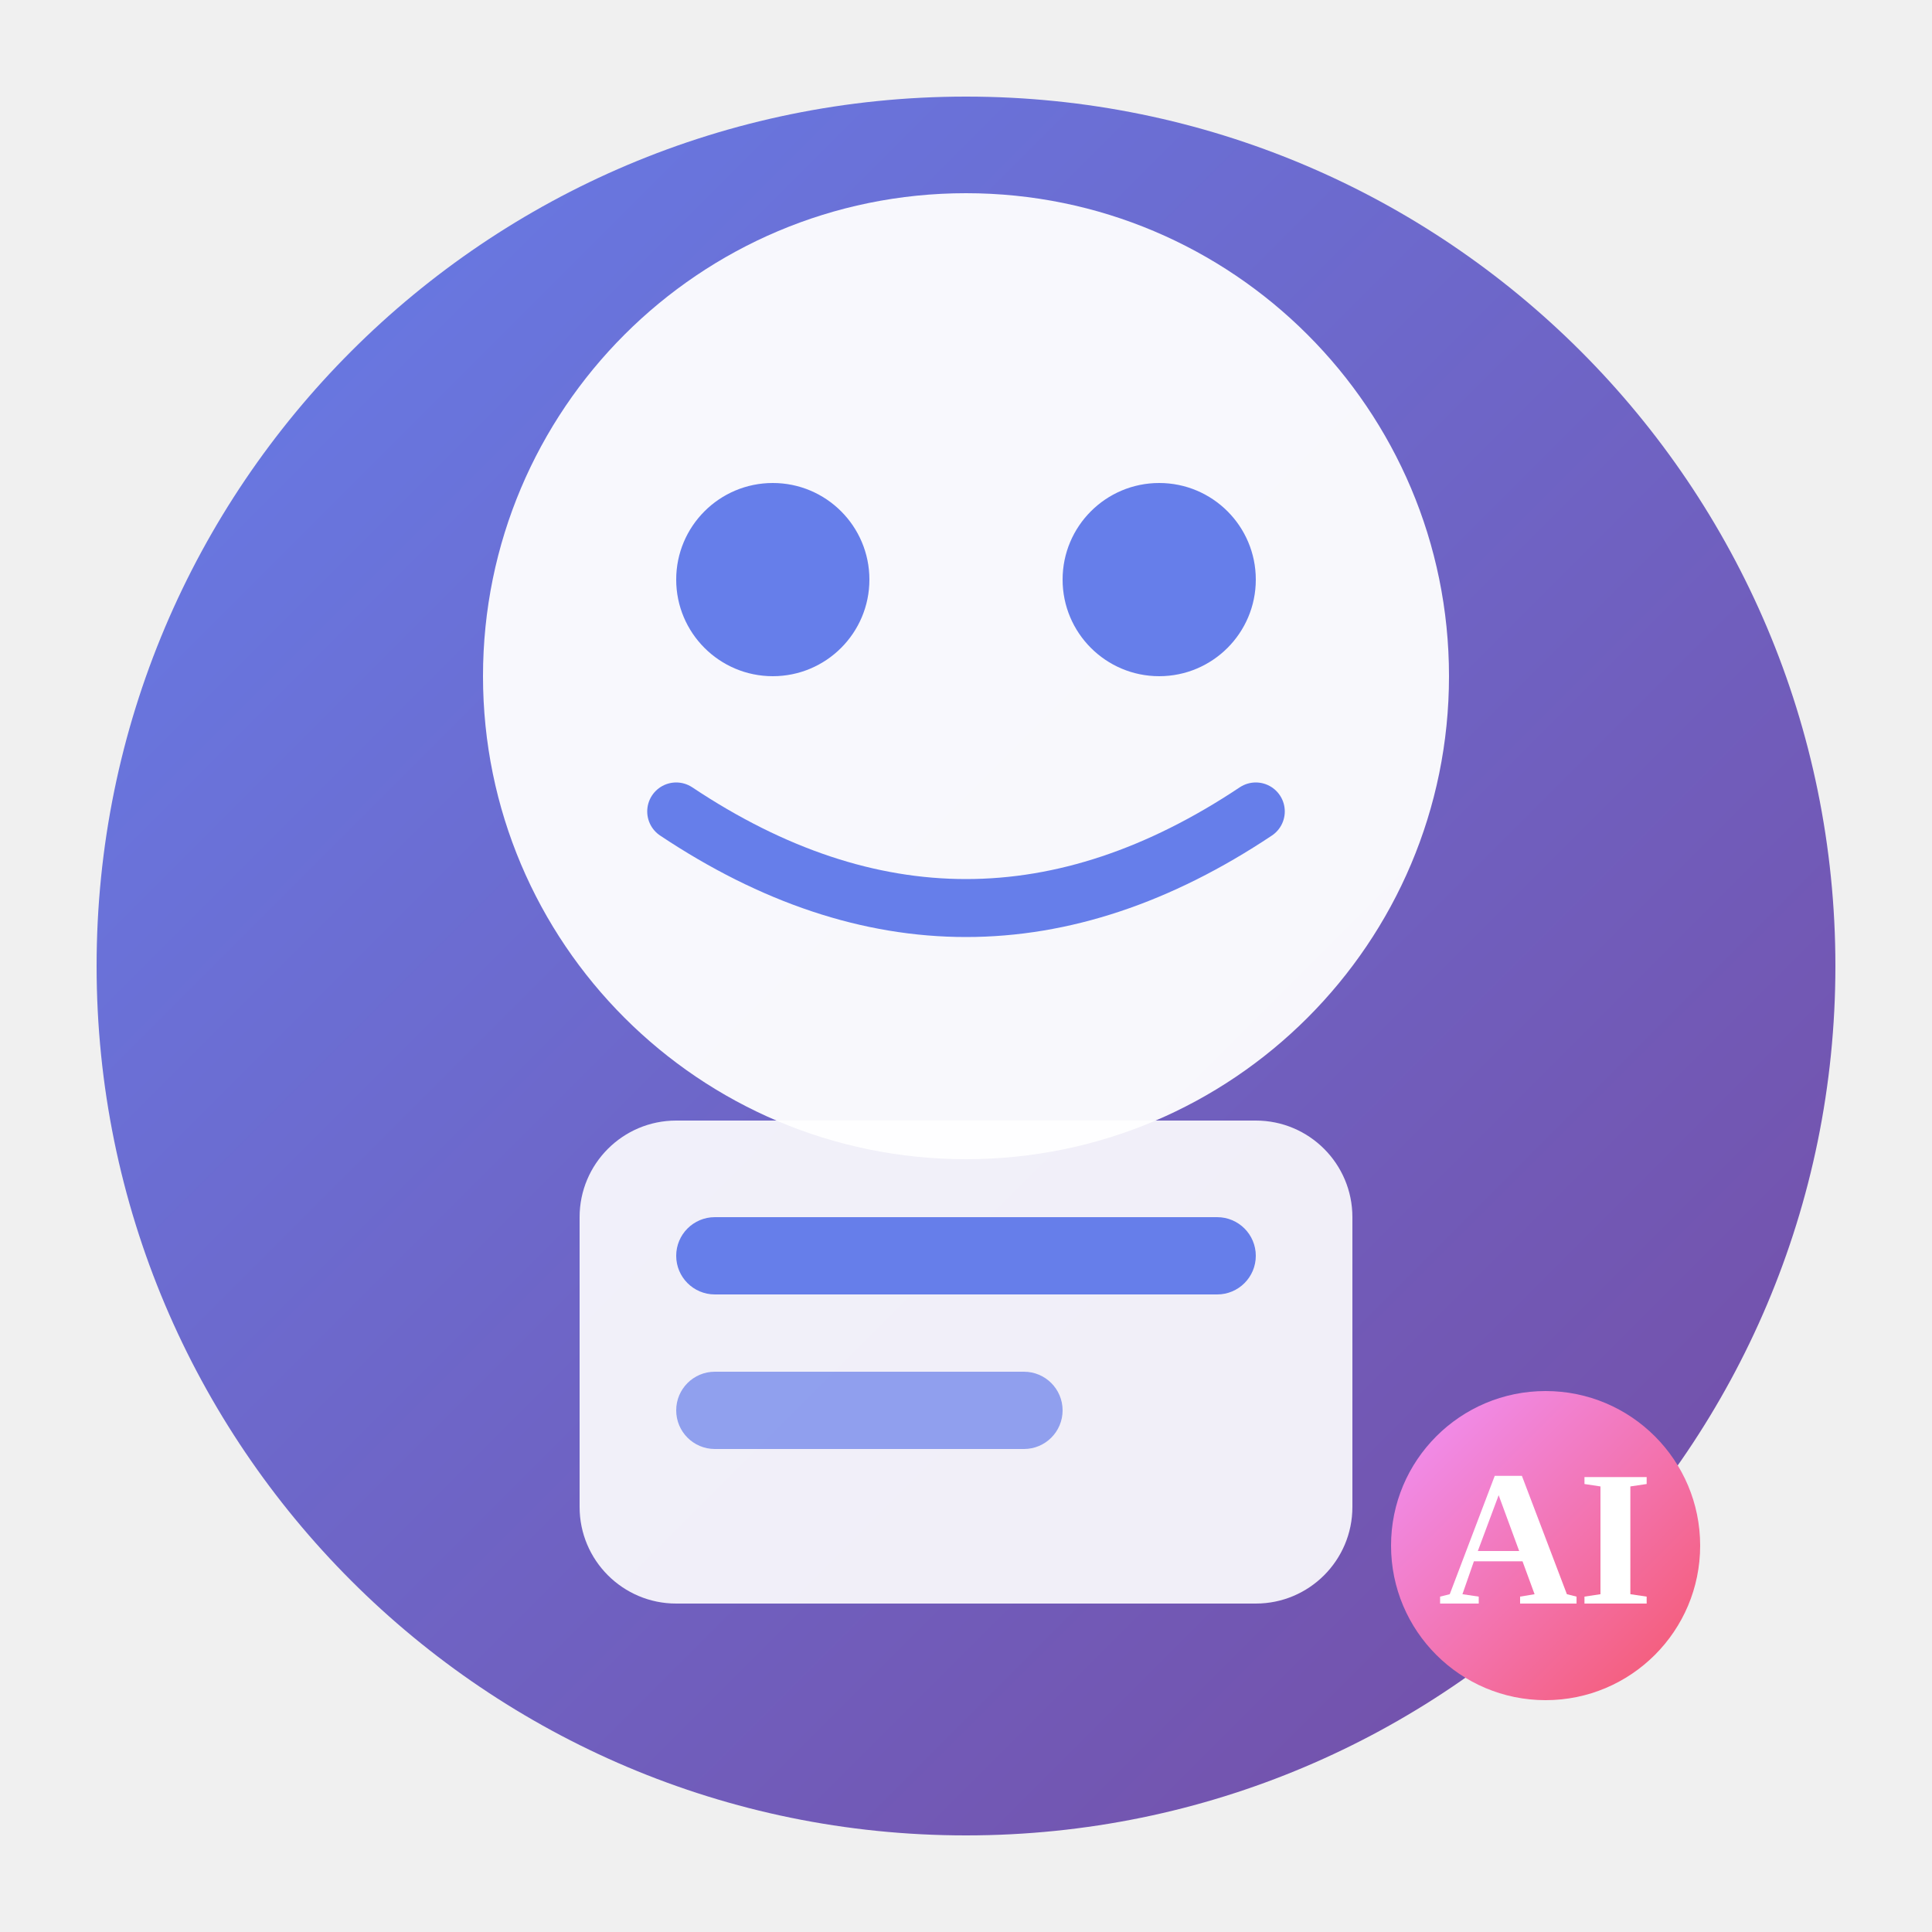
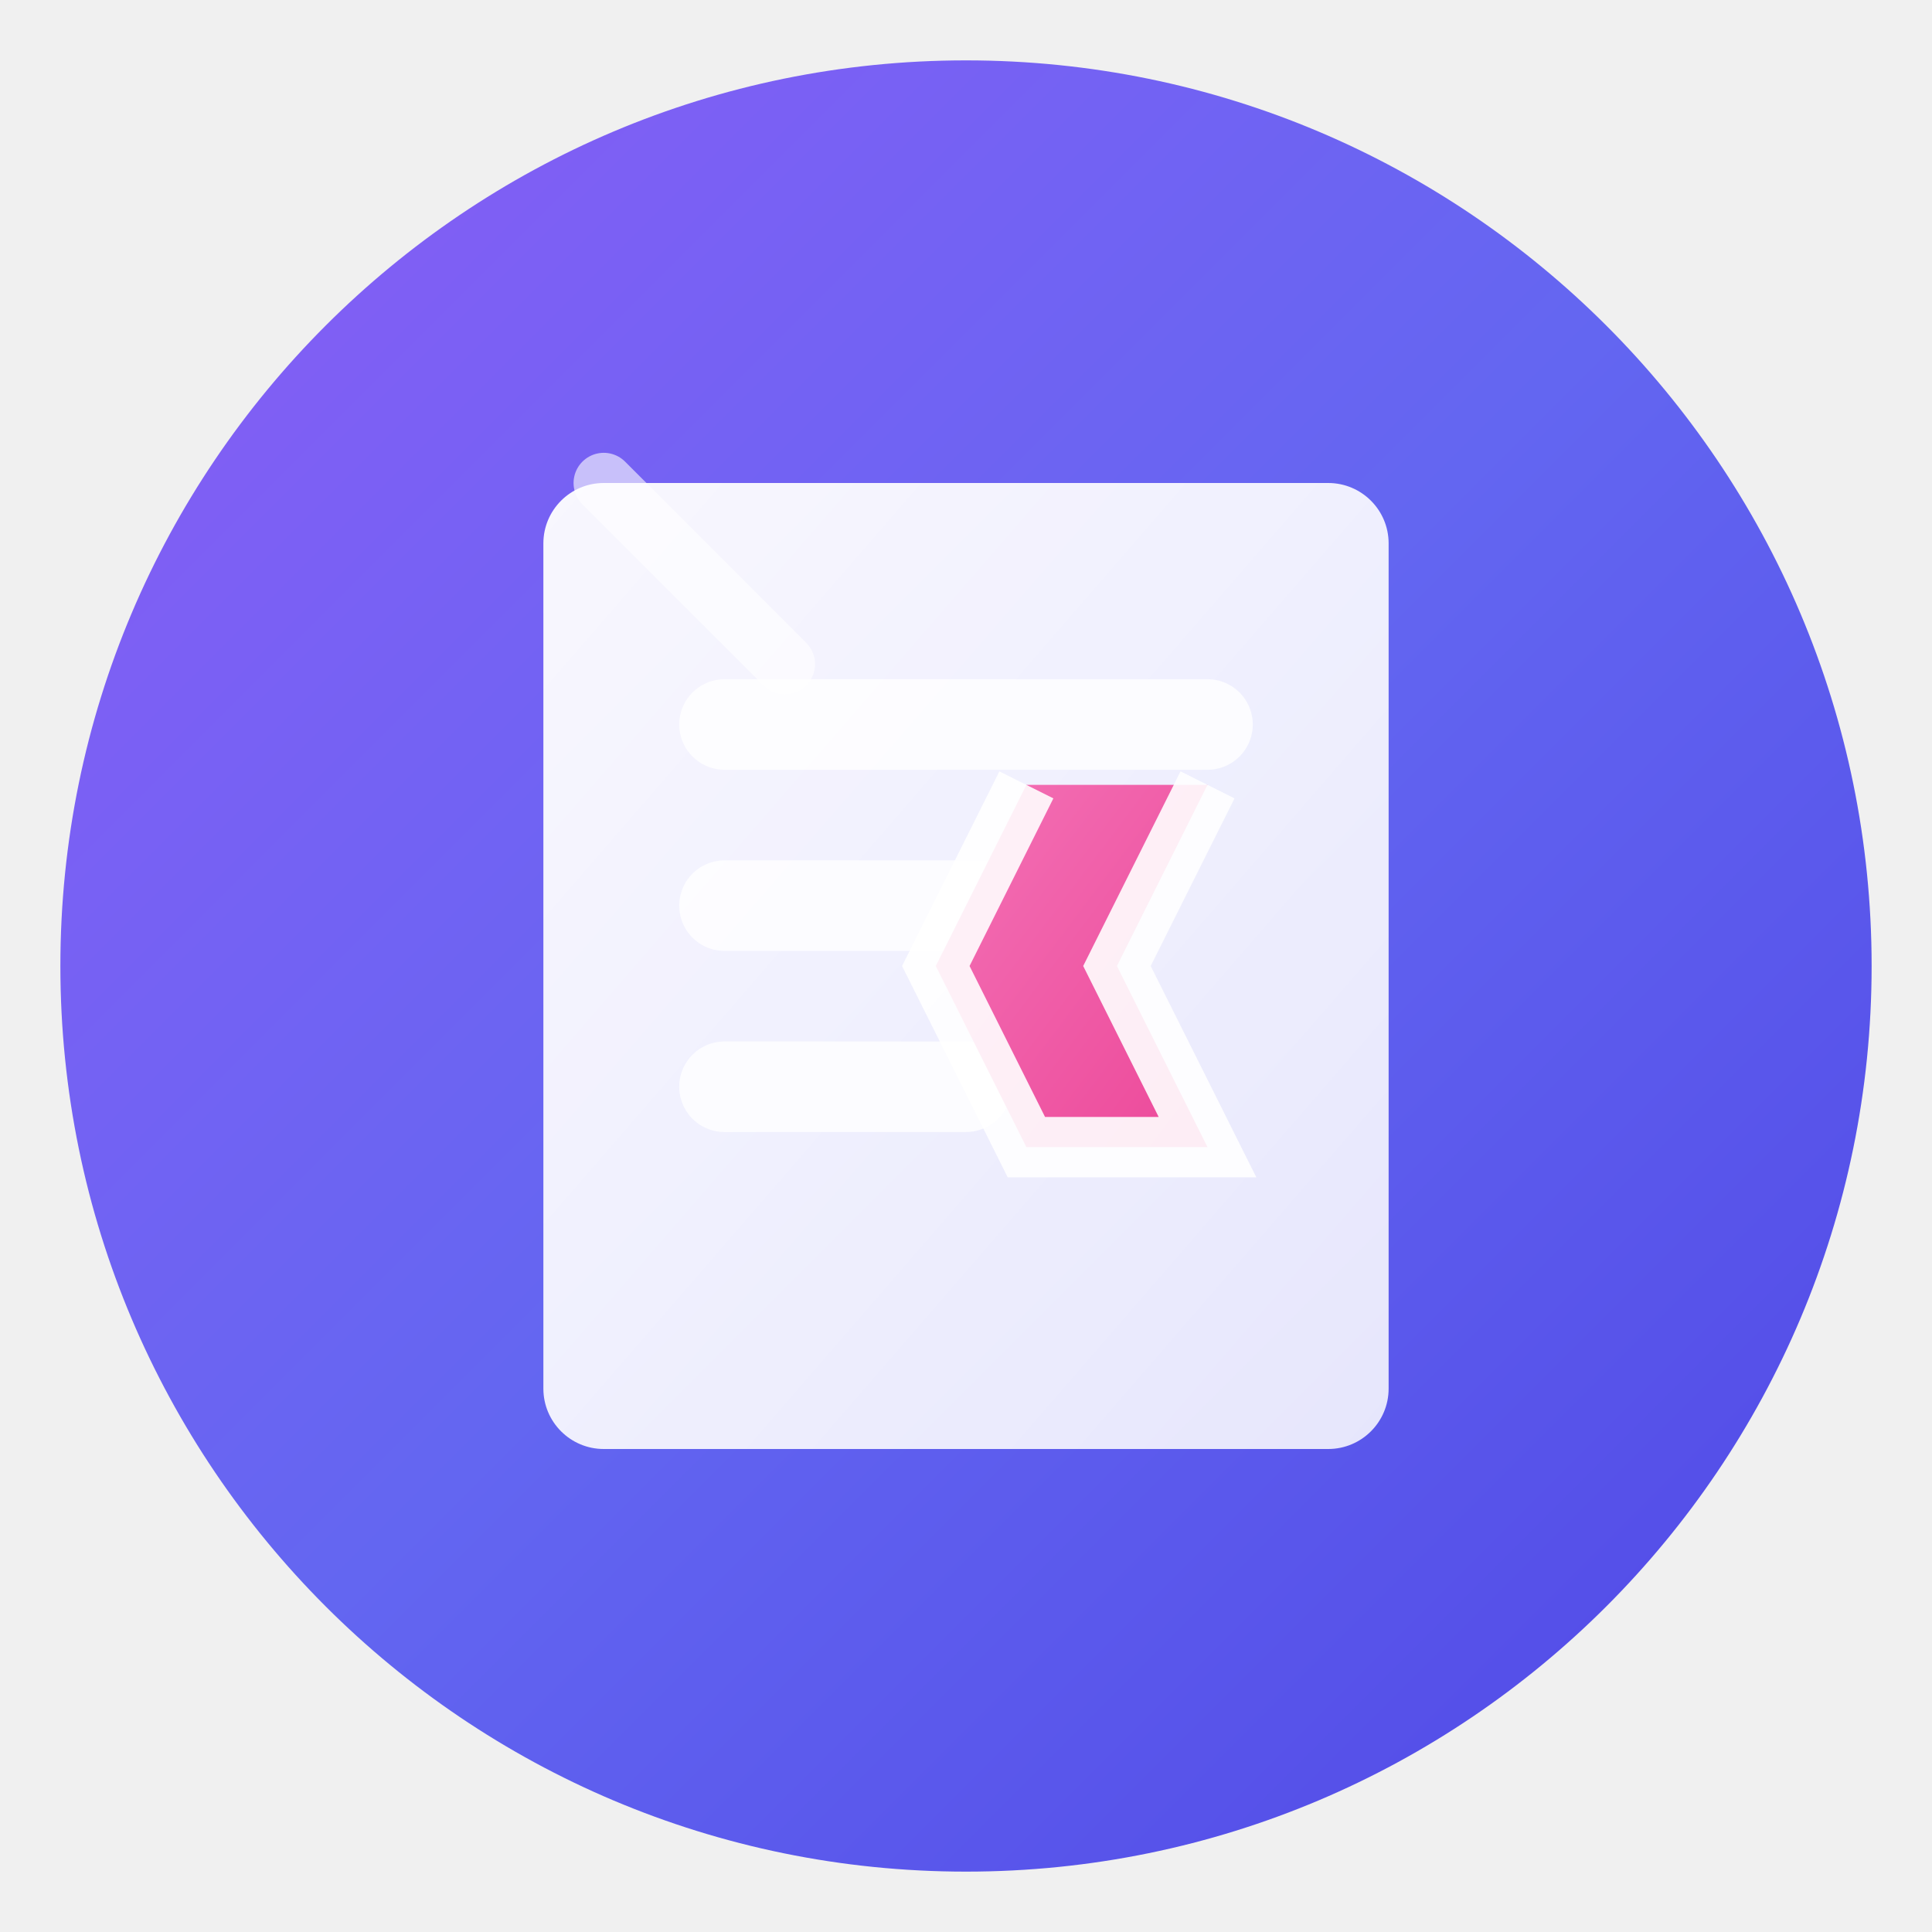
- <svg xmlns="http://www.w3.org/2000/svg" viewBox="0 0 100 100">
+ <svg xmlns="http://www.w3.org/2000/svg" width="32" height="32" viewBox="0 0 32 32" fill="none">
+   <circle cx="16" cy="16" r="15" fill="url(#bgGradient)" />
+   <path d="M10 8C9.448 8 9 8.448 9 9V23C9 23.552 9.448 24 10 24H22C22.552 24 23 23.552 23 23V9C23 8.448 22.552 8 22 8H10Z" fill="url(#paperGradient)" />
+   <path d="M12 12H20" stroke="white" stroke-opacity="0.8" stroke-width="1.5" stroke-linecap="round" />
+   <path d="M12 15H18" stroke="white" stroke-opacity="0.8" stroke-width="1.5" stroke-linecap="round" />
+   <path d="M12 18H16" stroke="white" stroke-opacity="0.8" stroke-width="1.5" stroke-linecap="round" />
+   <path d="M20 13L18.5 16L20 19H17L15.5 16L17 13" fill="url(#aiGradient)" stroke="white" stroke-opacity="0.9" stroke-width="1" />
+   <path d="M10 8L13 11" stroke="white" stroke-opacity="0.6" stroke-width="1" stroke-linecap="round" />
  <defs>
-     <linearGradient id="grad1" x1="0%" y1="0%" x2="100%" y2="100%">
-       <stop offset="0%" style="stop-color:#667eea;stop-opacity:1" />
-       <stop offset="100%" style="stop-color:#764ba2;stop-opacity:1" />
+     <linearGradient id="bgGradient" x1="0%" y1="0%" x2="100%" y2="100%">
+       <stop offset="0%" stop-color="#8b5cf6" />
+       <stop offset="50%" stop-color="#6366f1" />
+       <stop offset="100%" stop-color="#4f46e5" />
    </linearGradient>
-     <linearGradient id="grad2" x1="0%" y1="0%" x2="100%" y2="100%">
-       <stop offset="0%" style="stop-color:#f093fb;stop-opacity:1" />
-       <stop offset="100%" style="stop-color:#f5576c;stop-opacity:1" />
+     <linearGradient id="paperGradient" x1="0%" y1="0%" x2="100%" y2="100%">
+       <stop offset="0%" stop-color="rgba(255,255,255,0.95)" />
+       <stop offset="100%" stop-color="rgba(255,255,255,0.85)" />
+     </linearGradient>
+     <linearGradient id="aiGradient" x1="0%" y1="0%" x2="100%" y2="100%">
+       <stop offset="0%" stop-color="#f472b6" />
+       <stop offset="100%" stop-color="#ec4899" />
    </linearGradient>
  </defs>
-   <circle cx="50" cy="50" r="45" fill="url(#grad1)" />
-   <circle cx="50" cy="35" r="25" fill="white" opacity="0.95" />
-   <circle cx="40" cy="30" r="5" fill="#667eea" />
-   <circle cx="60" cy="30" r="5" fill="#667eea" />
-   <path d="M 35 42 Q 50 52 65 42" stroke="#667eea" stroke-width="3" fill="none" stroke-linecap="round" />
-   <rect x="30" y="58" width="40" height="25" rx="5" fill="white" opacity="0.9" />
-   <rect x="35" y="63" width="30" height="4" rx="2" fill="#667eea" />
-   <rect x="35" y="71" width="20" height="4" rx="2" fill="#667eea" opacity="0.7" />
-   <circle cx="80" cy="80" r="8" fill="url(#grad2)" />
-   <text x="80" y="83" text-anchor="middle" fill="white" font-size="10" font-weight="bold">AI</text>
</svg>
